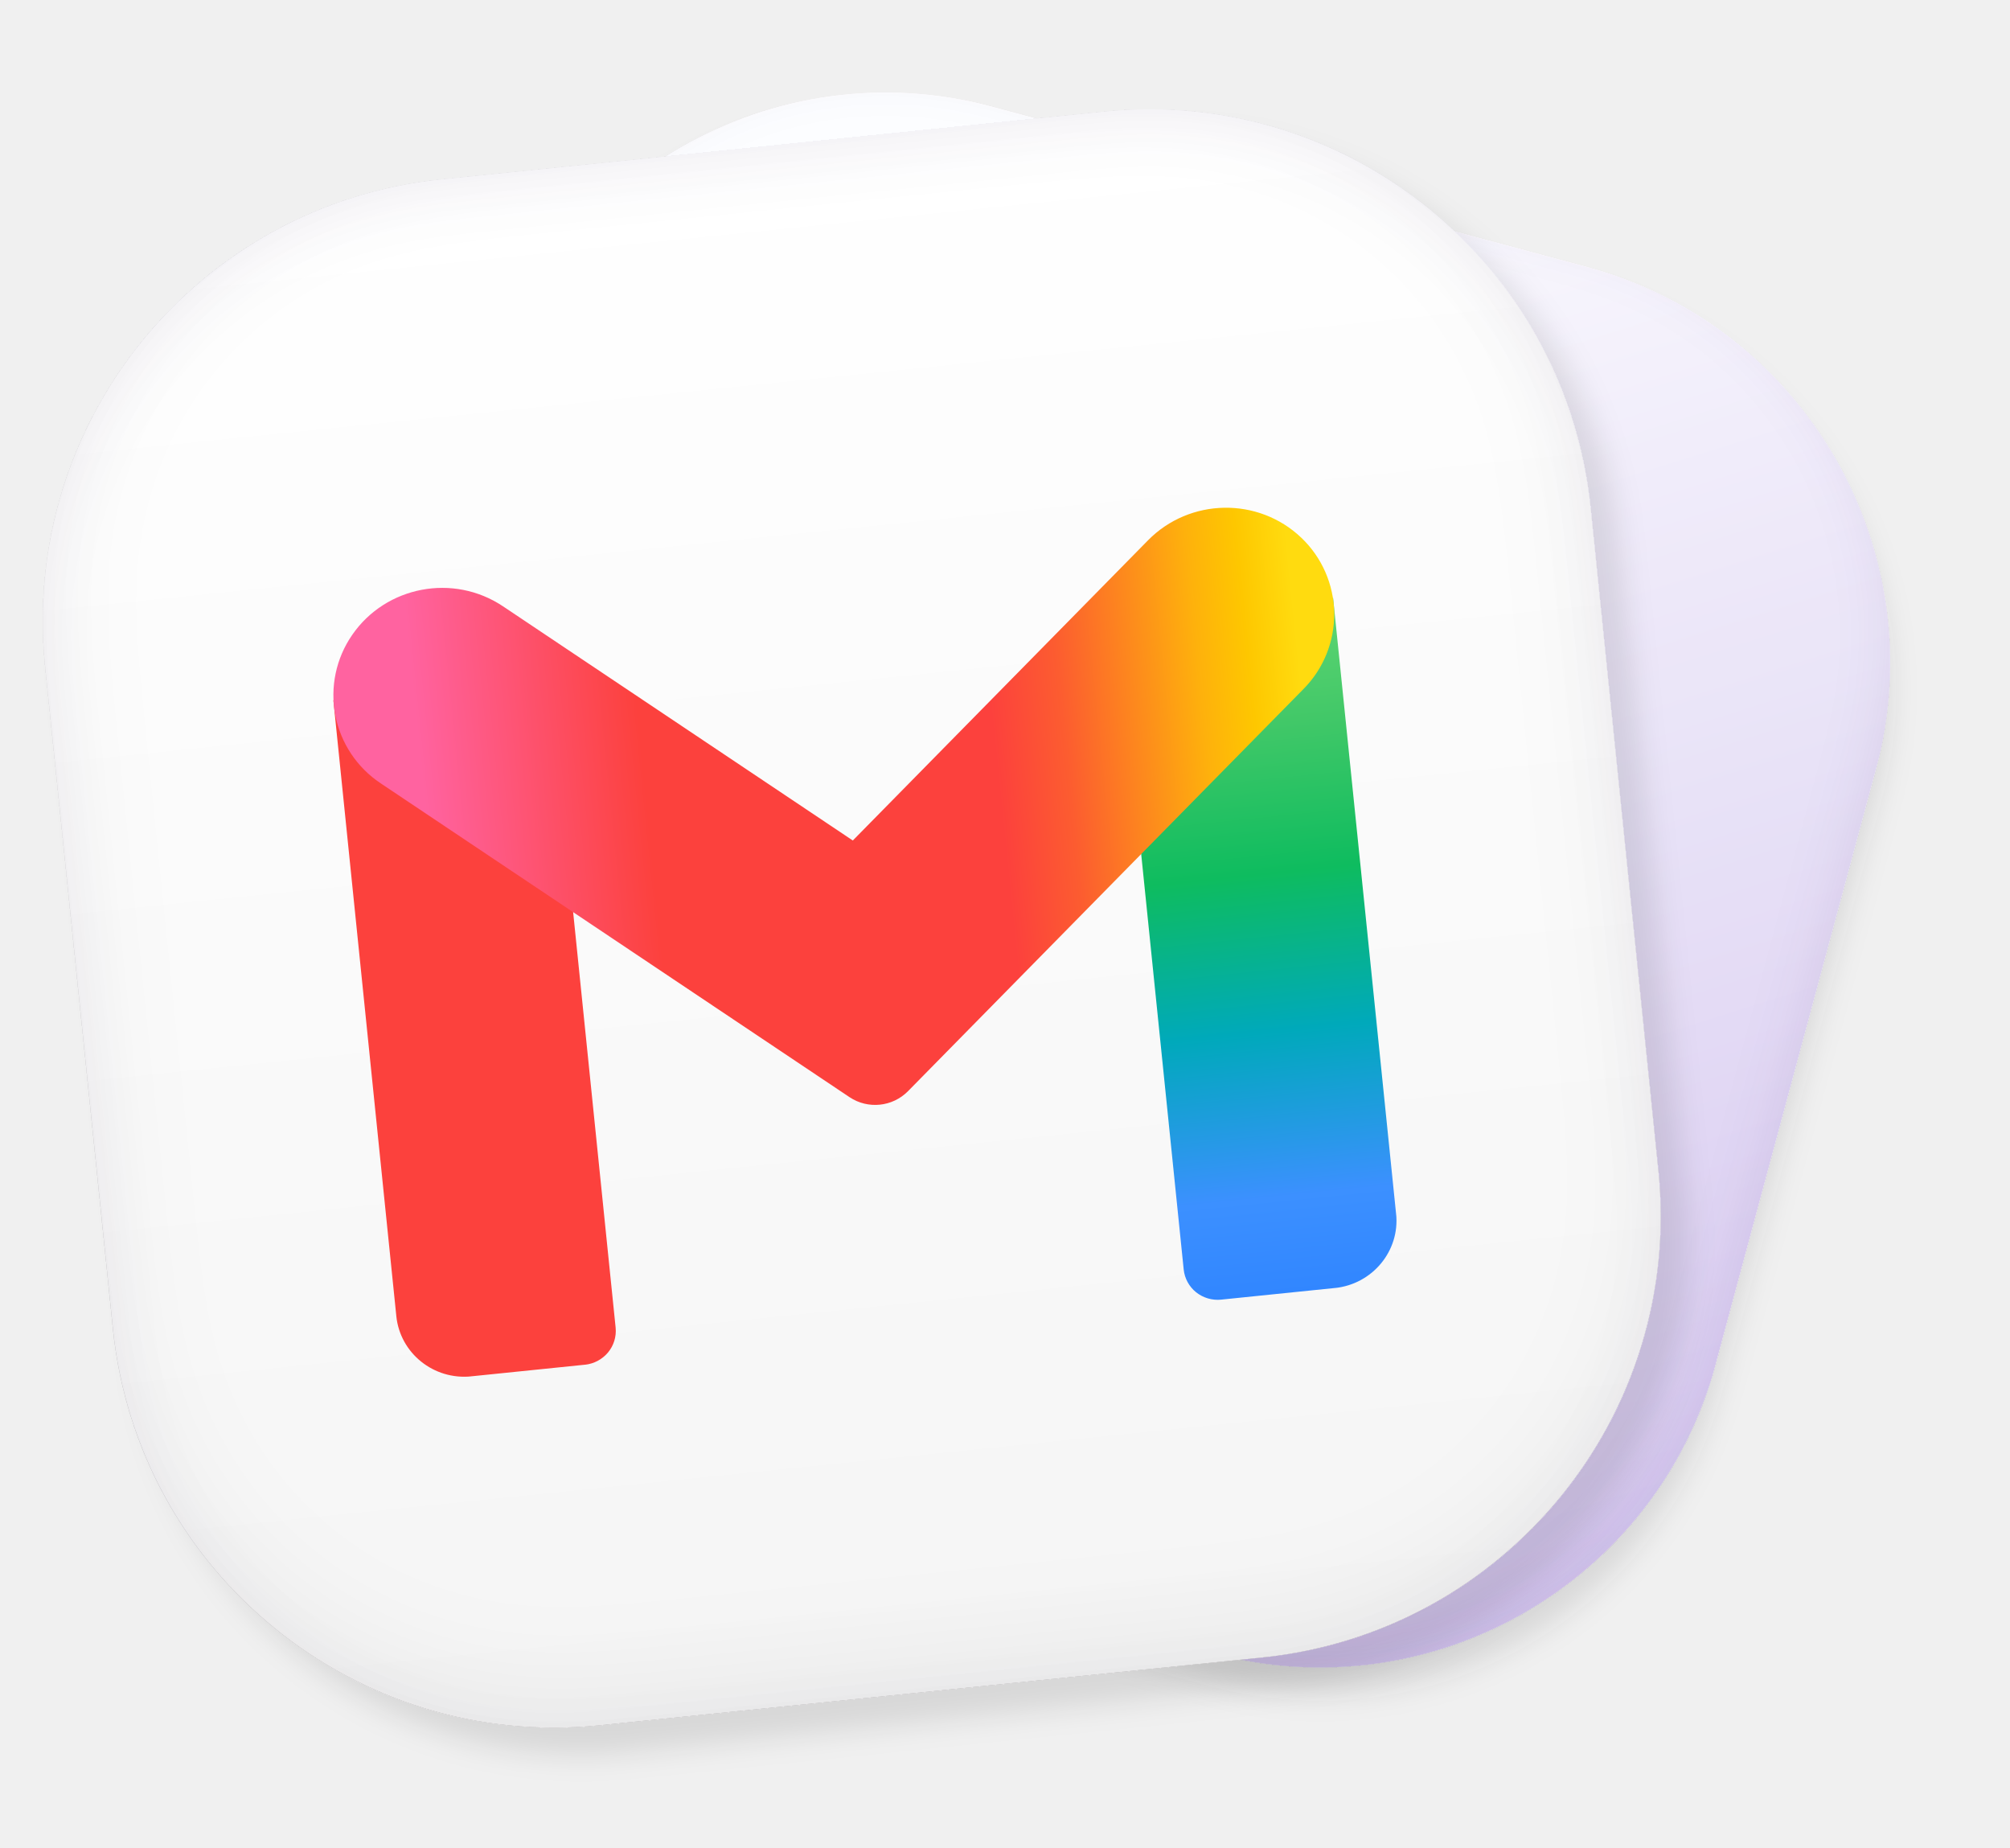
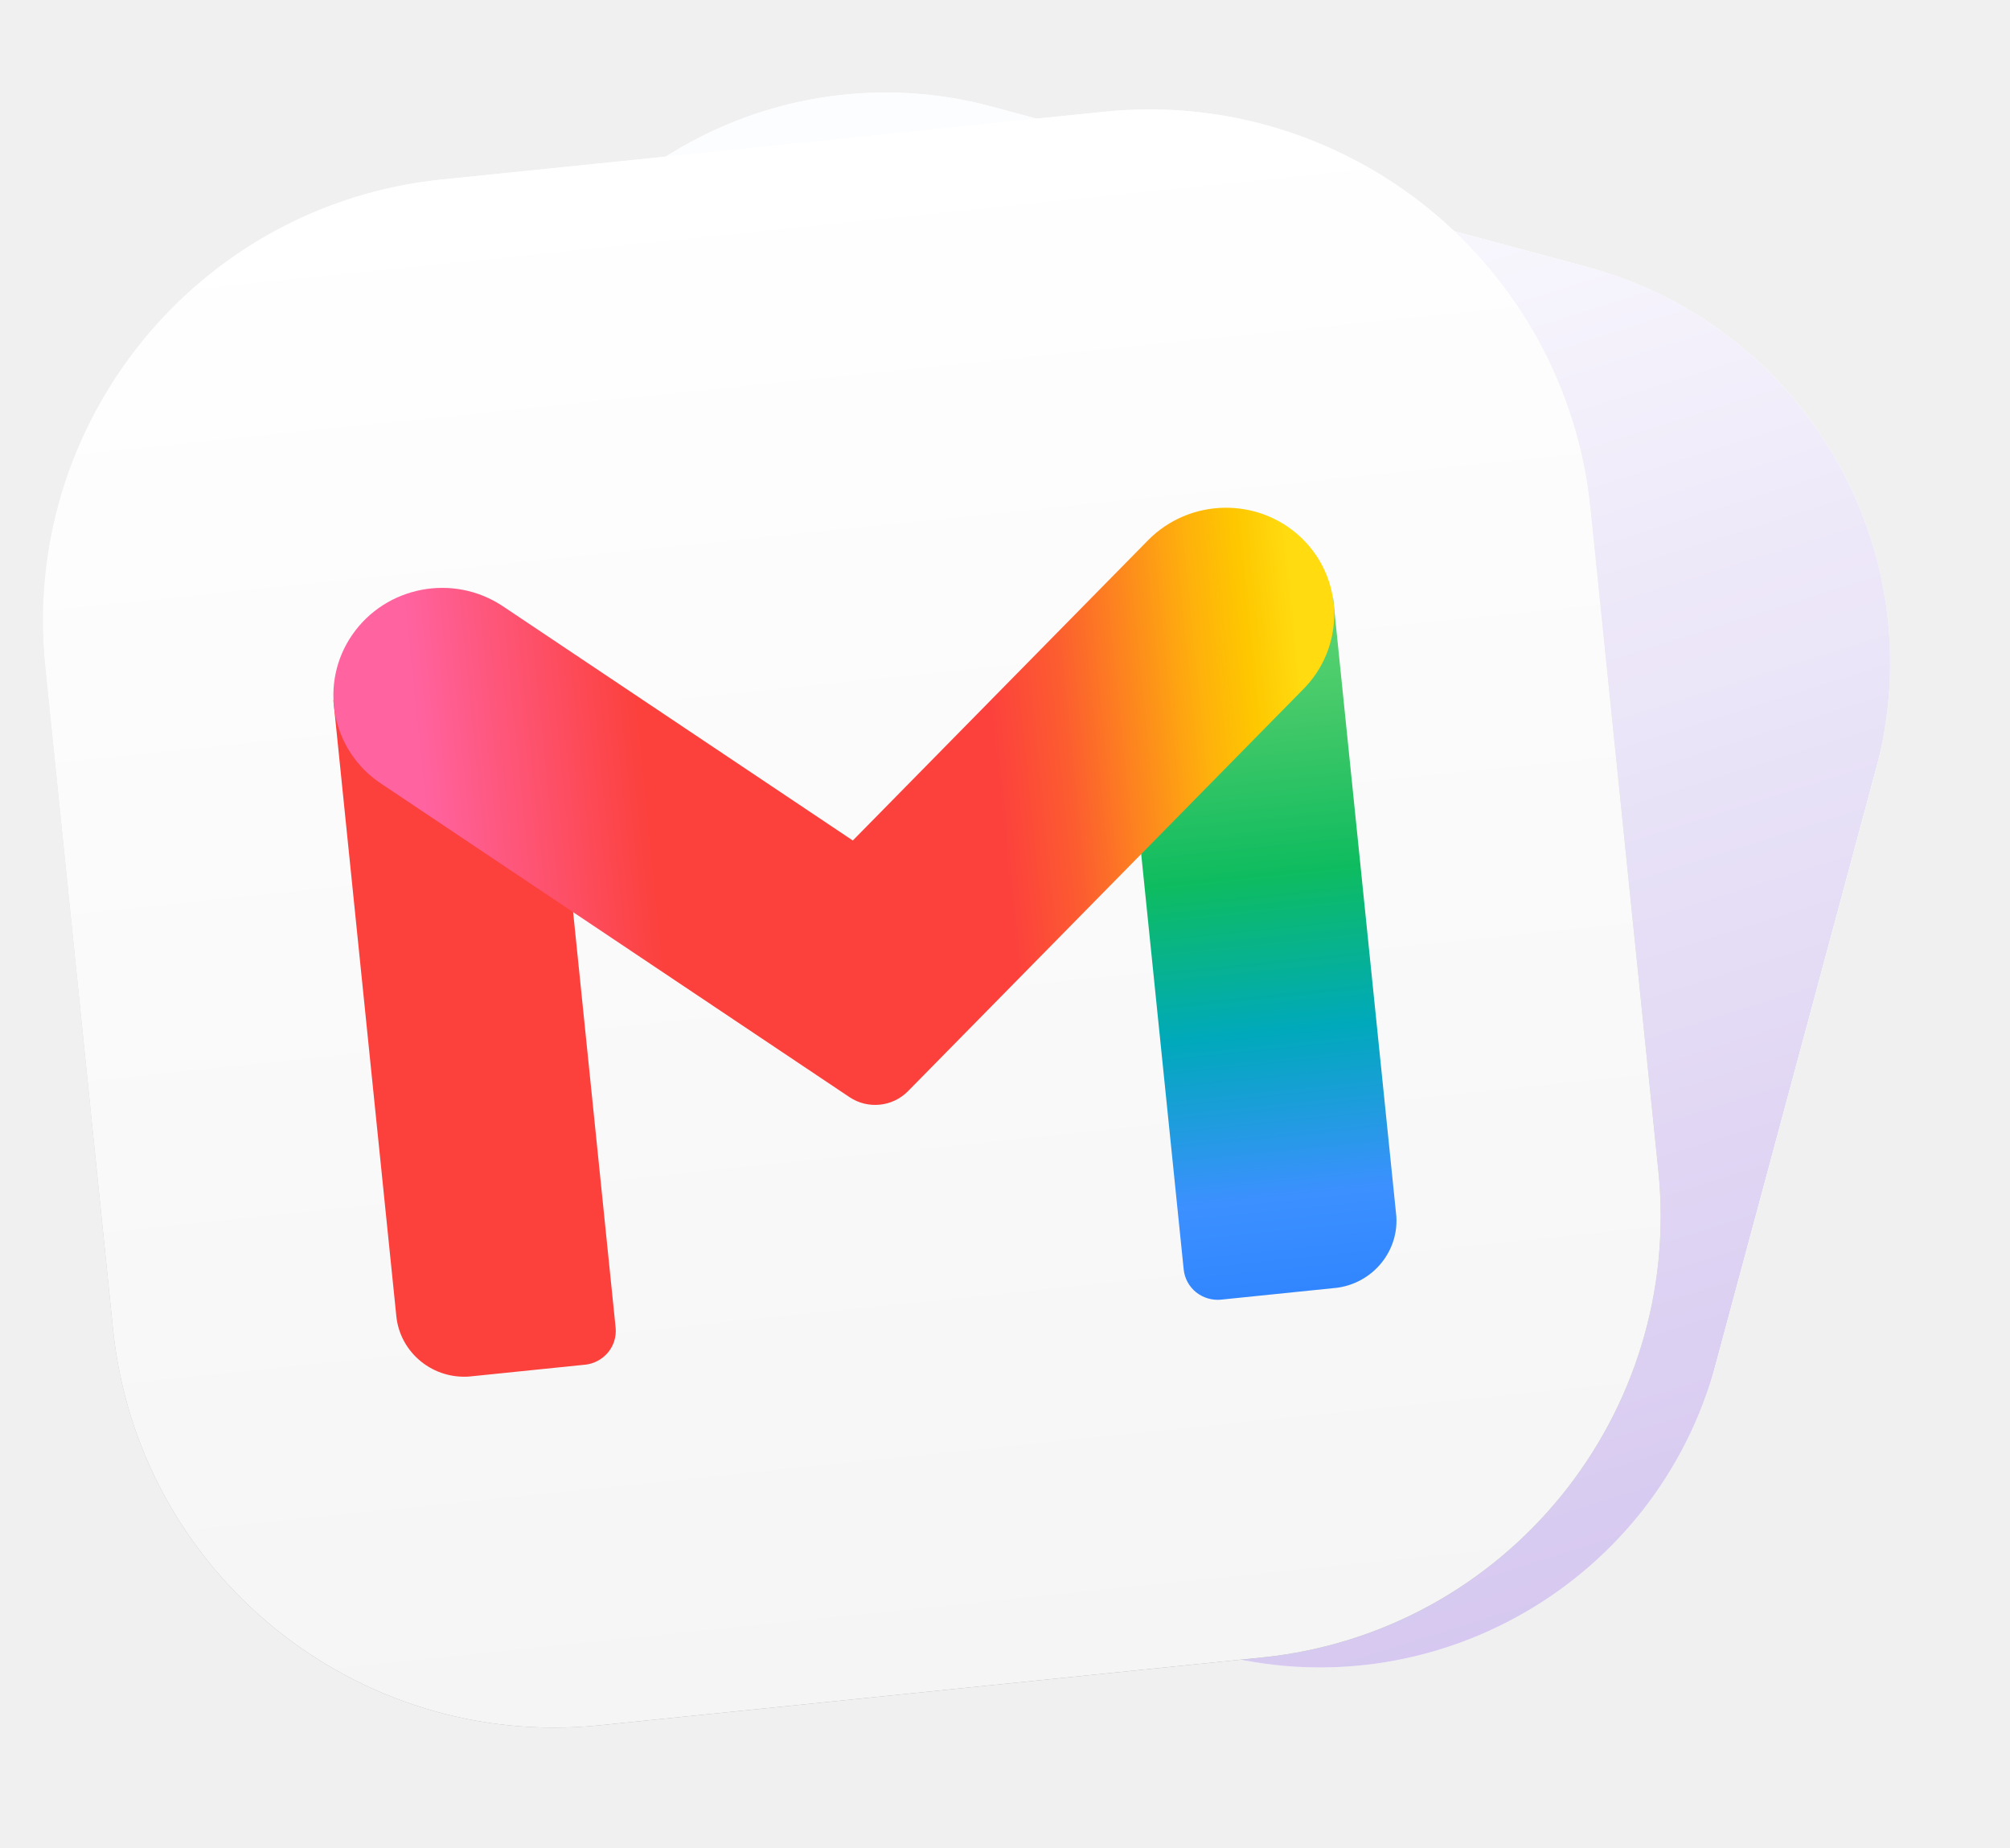
<svg xmlns="http://www.w3.org/2000/svg" width="74" height="68" fill="none">
-   <g filter="url(#a)">
+   <g>
    <g clip-path="url(#b)">
      <path fill="#fff" d="M18.03 14.58C20.199 6.529 28.485 1.76 36.538 3.929L58.41 9.82c8.053 2.169 12.822 10.456 10.653 18.508L63.17 50.2C61 58.252 52.714 63.021 44.661 60.852l-21.87-5.892c-8.053-2.17-12.823-10.456-10.653-18.508z" />
      <g clip-path="url(#c)" opacity=".98">
        <path fill="#fff" d="M59.242 64.78 8.21 51.032 21.957 0 72.99 13.748z" />
        <path fill="url(#d)" fill-opacity=".25" d="M59.242 64.78 8.21 51.032 21.957 0 72.99 13.748z" />
      </g>
    </g>
  </g>
-   <g filter="url(#e)">
+   <g>
    <g clip-path="url(#f)">
      <path fill="url(#g)" d="M1.664 24.529c-.92-8.978 5.614-17 14.592-17.92l24.383-2.495c8.977-.919 17 5.614 17.919 14.592l2.496 24.383c.918 8.978-5.614 17-14.592 17.92l-24.383 2.495c-8.978.919-17-5.614-17.92-14.592z" />
      <g clip-path="url(#h)">
        <path fill="#fff" fill-opacity=".9" d="M0 8.273 56.894 2.45l5.823 56.895-56.894 5.823z" />
        <g clip-path="url(#i)">
          <path fill="url(#j)" d="m41.133 22.824 7.947-.813L51.4 44.68c.14 1.365-.87 2.587-2.257 2.73l-4.183.427a1.28 1.28 0 0 1-.924-.271 1.24 1.24 0 0 1-.457-.837z" />
          <path fill="#fc413d" d="m20.22 24.965-7.947.812 2.318 22.668c.14 1.365 1.377 2.358 2.763 2.216l4.182-.428a1.28 1.28 0 0 0 .85-.453 1.24 1.24 0 0 0 .279-.912z" />
          <path fill="url(#k)" d="M18.518 22.317c-1.823-1.22-4.307-.75-5.55 1.05a3.896 3.896 0 0 0 1.05 5.467l17.258 11.55a1.7 1.7 0 0 0 2.153-.22L47.99 25.36a3.896 3.896 0 0 0-.08-5.566c-1.58-1.51-4.109-1.468-5.646.095L31.397 30.937z" />
        </g>
      </g>
    </g>
  </g>
  <defs>
    <clipPath id="b">
      <path fill="#fff" d="M18.03 14.58C20.199 6.529 28.485 1.76 36.538 3.929L58.41 9.82c8.053 2.169 12.822 10.456 10.653 18.508L63.17 50.2C61 58.252 52.714 63.021 44.661 60.852l-21.87-5.892c-8.053-2.17-12.823-10.456-10.653-18.508z" />
    </clipPath>
    <clipPath id="c">
      <path fill="#fff" d="M21.957 0 72.99 13.748 59.242 64.78 8.21 51.033z" />
    </clipPath>
    <clipPath id="f">
      <path fill="#fff" d="M1.664 24.529c-.92-8.978 5.614-17 14.592-17.92l24.383-2.495c8.977-.919 17 5.614 17.919 14.592l2.496 24.383c.918 8.978-5.614 17-14.592 17.92l-24.383 2.495c-8.978.919-17-5.614-17.92-14.592z" />
    </clipPath>
    <clipPath id="h">
      <path fill="#fff" d="M0 8.273 56.894 2.45l5.823 56.894-56.894 5.823z" />
    </clipPath>
    <clipPath id="i">
      <path fill="#fff" d="m11.893 22.066 36.808-3.764 2.95 28.85-36.807 3.764z" />
    </clipPath>
    <linearGradient id="d" x1="59.955" x2="42.37" y1="61.277" y2="5.499" gradientUnits="userSpaceOnUse">
      <stop stop-color="#5117c1" />
      <stop offset="1" stop-color="#f5f6fe" />
    </linearGradient>
    <linearGradient id="g" x1="28.447" x2="34.27" y1="5.362" y2="62.256" gradientUnits="userSpaceOnUse">
      <stop stop-color="#fff" />
      <stop offset="1" stop-color="#999" />
    </linearGradient>
    <linearGradient id="j" x1="45.107" x2="47.678" y1="22.418" y2="47.558" gradientUnits="userSpaceOnUse">
      <stop stop-color="#60d673" />
      <stop offset=".17" stop-color="#42c868" />
      <stop offset=".39" stop-color="#0ebc5f" />
      <stop offset=".62" stop-color="#00a9bb" />
      <stop offset=".86" stop-color="#3c90ff" />
      <stop offset="1" stop-color="#3186ff" />
    </linearGradient>
    <linearGradient id="k" x1="12.318" x2="49.125" y1="26.215" y2="22.45" gradientUnits="userSpaceOnUse">
      <stop offset=".08" stop-color="#ff63a0" />
      <stop offset=".3" stop-color="#fc413d" />
      <stop offset=".5" stop-color="#fc413d" />
      <stop offset=".65" stop-color="#fc413d" />
      <stop offset=".72" stop-color="#fc5c30" />
      <stop offset=".86" stop-color="#feb10c" />
      <stop offset=".91" stop-color="#fec700" />
      <stop offset=".96" stop-color="#ffdb0f" />
    </linearGradient>
-     <filter id="a" width="66.78" height="67.781" x="7.21" y="-1" color-interpolation-filters="sRGB" filterUnits="userSpaceOnUse">
-       <feFlood flood-opacity="0" result="BackgroundImageFix" />
-       <feColorMatrix in="SourceAlpha" result="hardAlpha" values="0 0 0 0 0 0 0 0 0 0 0 0 0 0 0 0 0 0 127 0" />
-       <feOffset dy="1" />
-       <feGaussianBlur stdDeviation=".5" />
-       <feColorMatrix values="0 0 0 0 0.059 0 0 0 0 0.059 0 0 0 0 0.059 0 0 0 0.1 0" />
-       <feBlend in2="BackgroundImageFix" result="effect1_dropShadow_29359_20680" />
-       <feBlend in="SourceGraphic" in2="effect1_dropShadow_29359_20680" result="shape" />
-       <feColorMatrix in="SourceAlpha" result="hardAlpha" values="0 0 0 0 0 0 0 0 0 0 0 0 0 0 0 0 0 0 127 0" />
-       <feOffset dy="-1" />
-       <feGaussianBlur stdDeviation="1" />
-       <feComposite in2="hardAlpha" k2="-1" k3="1" operator="arithmetic" />
-       <feColorMatrix values="0 0 0 0 0.165 0 0 0 0 0.039 0 0 0 0 0.392 0 0 0 0.08 0" />
-       <feBlend in2="shape" result="effect2_innerShadow_29359_20680" />
-     </filter>
-     <filter id="e" width="64.717" height="65.719" x="0" y="1.449" color-interpolation-filters="sRGB" filterUnits="userSpaceOnUse">
-       <feFlood flood-opacity="0" result="BackgroundImageFix" />
-       <feColorMatrix in="SourceAlpha" result="hardAlpha" values="0 0 0 0 0 0 0 0 0 0 0 0 0 0 0 0 0 0 127 0" />
-       <feOffset dx="1" dy="1" />
-       <feGaussianBlur stdDeviation=".5" />
-       <feComposite in2="hardAlpha" operator="out" />
-       <feColorMatrix values="0 0 0 0 0 0 0 0 0 0 0 0 0 0 0 0 0 0 0.1 0" />
-       <feBlend in2="BackgroundImageFix" result="effect1_dropShadow_29359_20680" />
-       <feBlend in="SourceGraphic" in2="effect1_dropShadow_29359_20680" result="shape" />
-       <feColorMatrix in="SourceAlpha" result="hardAlpha" values="0 0 0 0 0 0 0 0 0 0 0 0 0 0 0 0 0 0 127 0" />
-       <feOffset dy=".5" />
-       <feGaussianBlur stdDeviation="1" />
-       <feComposite in2="hardAlpha" k2="-1" k3="1" operator="arithmetic" />
-       <feColorMatrix values="0 0 0 0 0.165 0 0 0 0 0.039 0 0 0 0 0.392 0 0 0 0.04 0" />
-       <feBlend in2="shape" result="effect2_innerShadow_29359_20680" />
-       <feColorMatrix in="SourceAlpha" result="hardAlpha" values="0 0 0 0 0 0 0 0 0 0 0 0 0 0 0 0 0 0 127 0" />
-       <feOffset dy="-1" />
-       <feGaussianBlur stdDeviation="2" />
-       <feComposite in2="hardAlpha" k2="-1" k3="1" operator="arithmetic" />
-       <feColorMatrix values="0 0 0 0 0 0 0 0 0 0 0 0 0 0 0 0 0 0 0.05 0" />
-       <feBlend in2="effect2_innerShadow_29359_20680" result="effect3_innerShadow_29359_20680" />
-     </filter>
  </defs>
</svg>
